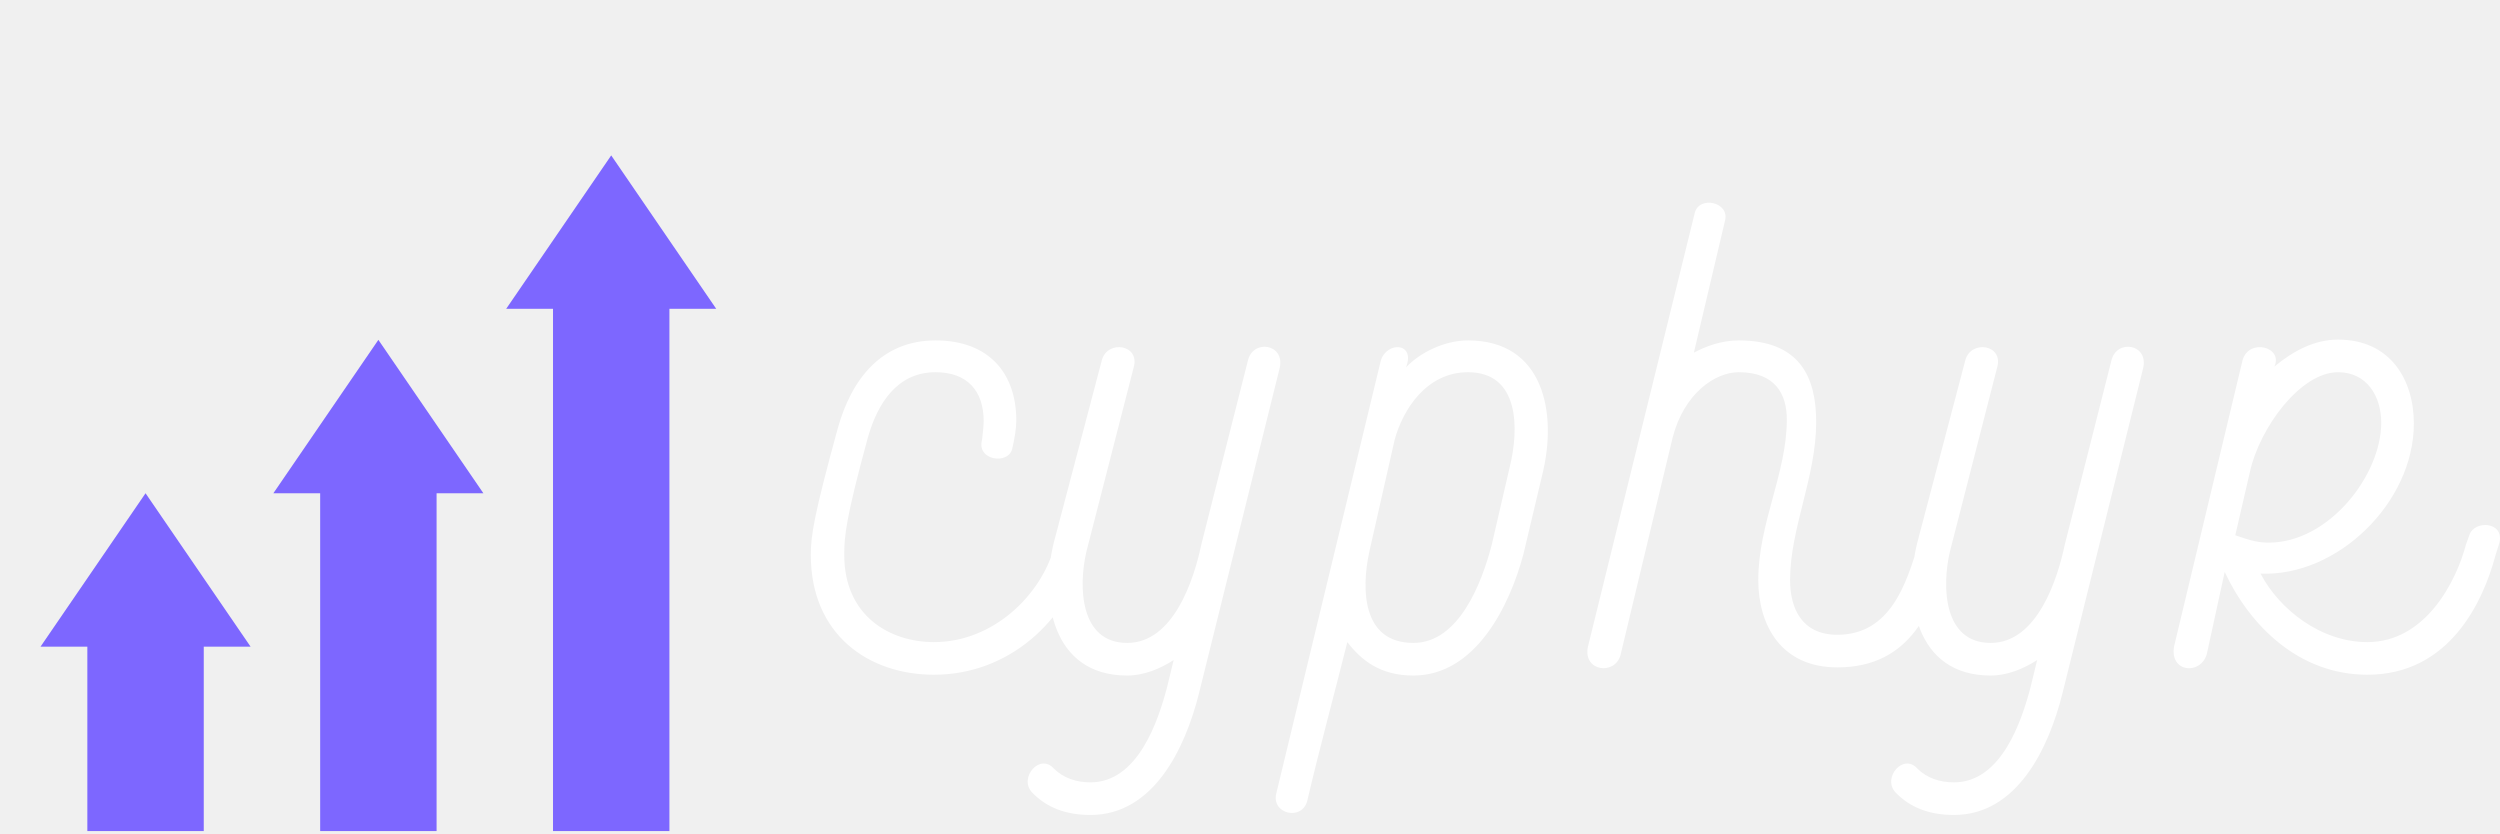
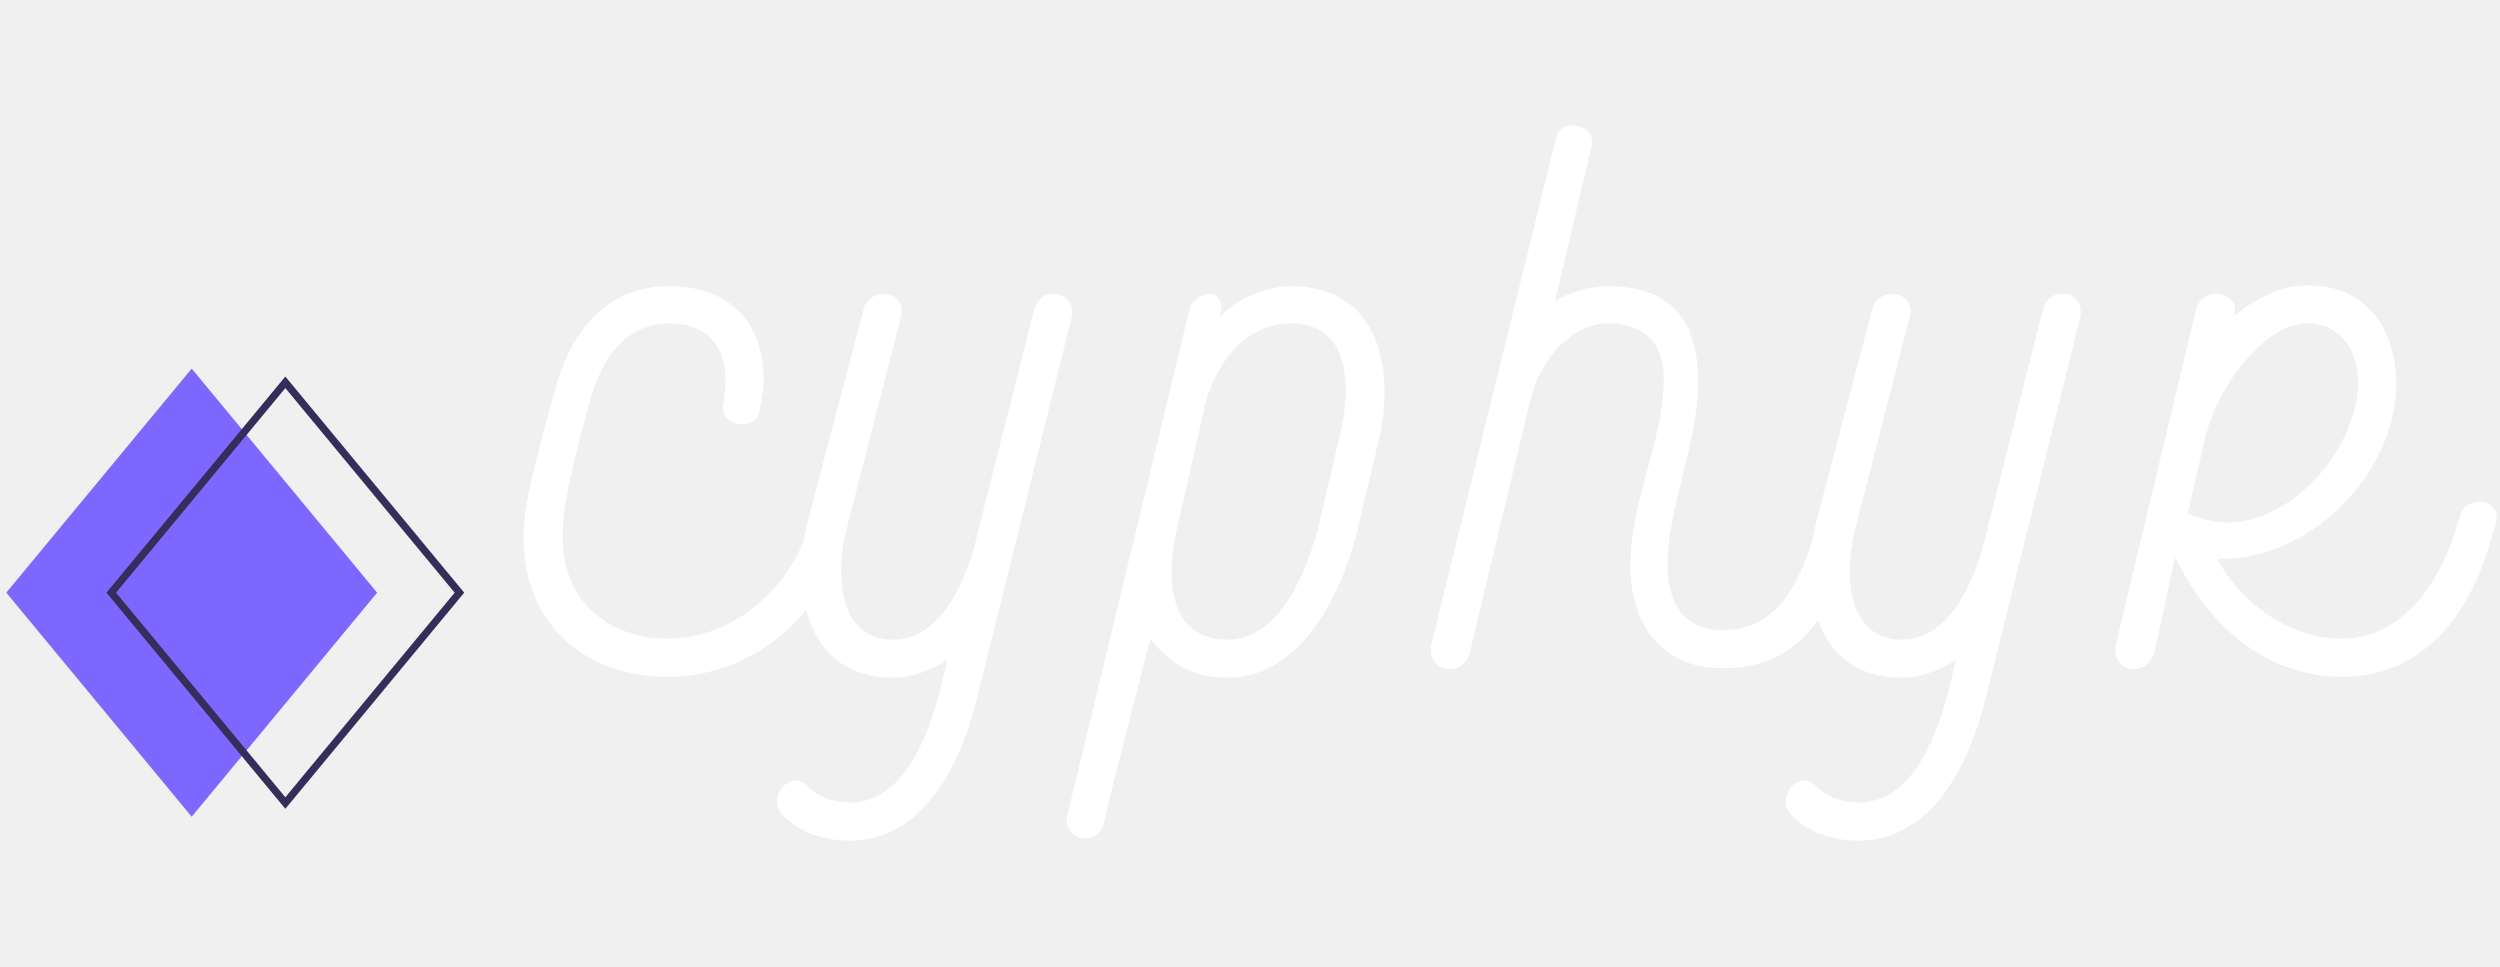
- <svg xmlns="http://www.w3.org/2000/svg" width="396" height="132" viewBox="0 0 396 132" fill="none">
+ <svg xmlns="http://www.w3.org/2000/svg" width="339" height="131" viewBox="0 0 339 131" fill="none">
  <g clip-path="url(#clip0_10282_853)">
-     <path d="M96.816 24.616L80.181 48.915H87.596V131.643H106.035V48.915H113.449L96.816 24.616Z" fill="#7D67FF" />
-     <path d="M59.935 53.832L43.302 78.13H50.714V131.643H69.155V78.13H76.568L59.935 53.832Z" fill="#7D67FF" />
-     <path d="M23.054 78.13L6.422 102.427H13.835V131.643H32.275V102.427H39.689L23.054 78.13Z" fill="#7D67FF" />
-     <path d="M133.728 87.891C133.728 97.577 140.961 101.71 147.935 101.71C157.363 101.71 164.984 94.219 167.05 86.47L167.438 84.92C168.6 81.174 173.12 82.466 172.087 86.082L171.829 87.891C168.987 98.352 159.817 106.877 147.935 106.877C137.602 106.877 128.432 100.548 128.432 87.891C128.432 84.791 128.949 81.562 132.695 67.871C134.89 59.993 139.669 53.922 148.193 53.922C156.718 53.922 160.98 59.218 160.98 66.58C160.98 67.871 160.721 69.421 160.334 71.1C159.688 73.683 154.651 72.908 155.555 69.68C155.684 68.517 155.814 67.484 155.814 66.709C155.814 61.93 153.23 58.959 148.193 58.959C142.123 58.959 139.023 63.867 137.473 69.292C133.986 82.079 133.728 84.92 133.728 87.891ZM178.545 107.006C166.534 107.006 164.725 94.736 166.921 85.953L174.541 57.022C175.445 53.793 180.612 54.568 179.578 58.184L172.087 87.374C170.796 92.928 171.054 101.839 178.545 101.839C185.907 101.839 189.136 91.765 190.298 86.212L197.66 57.151C198.435 53.664 203.601 54.439 202.697 58.314L189.911 109.847C187.715 118.63 182.678 129.091 172.733 129.091C168.858 129.091 165.759 127.929 163.434 125.475C161.367 123.15 164.725 119.276 166.921 121.729C168.471 123.279 170.537 123.925 172.733 123.925C180.224 123.925 183.453 114.238 184.874 108.814L185.907 104.552C183.711 105.972 181.128 107.006 178.545 107.006ZM202.181 125.604L218.713 57.151C219.617 54.051 224.266 54.181 222.717 58.184C224.912 55.86 228.787 53.922 232.532 53.922C244.544 53.922 246.74 65.417 244.286 75.233L241.315 87.761C239.119 96.027 233.695 107.006 223.879 107.006C218.584 107.006 215.613 104.552 213.417 101.71C211.351 109.976 209.026 118.501 207.089 126.767C206.314 130.125 201.277 128.962 202.181 125.604ZM220.908 69.68L216.904 87.374C215.613 93.315 215.742 101.839 223.879 101.839C231.112 101.839 234.728 92.282 236.278 86.341L239.119 74.071C240.669 67.871 240.669 58.959 232.532 58.959C225.945 58.959 222.2 64.901 220.908 69.68ZM291.04 105.714C281.999 105.714 278.512 98.869 278.512 91.894C278.512 82.853 283.033 74.975 283.033 66.451C283.033 62.447 281.224 58.959 275.412 58.959C271.667 58.959 266.759 62.318 264.951 69.292L256.685 103.777C255.781 107.006 250.743 106.36 251.518 102.485L268.438 33.774C269.084 30.933 274.121 31.966 273.217 35.066L268.309 55.86C270.246 54.827 272.7 53.922 275.412 53.922C285.099 53.922 287.682 59.734 287.682 66.838C287.682 75.621 283.549 83.628 283.549 91.894C283.549 96.286 285.357 100.548 291.04 100.548C299.565 100.548 302.019 92.153 303.827 86.341L303.956 84.92C304.989 81.691 309.897 83.112 308.864 86.082L308.606 87.891C306.281 96.286 302.794 105.714 291.04 105.714ZM315.322 107.006C303.31 107.006 301.502 94.736 303.698 85.953L311.318 57.022C312.222 53.793 317.388 54.568 316.355 58.184L308.864 87.374C307.572 92.928 307.831 101.839 315.322 101.839C322.684 101.839 325.912 91.765 327.075 86.212L334.437 57.151C335.212 53.664 340.378 54.439 339.474 58.314L326.687 109.847C324.492 118.63 319.455 129.091 309.51 129.091C305.635 129.091 302.535 127.929 300.21 125.475C298.144 123.15 301.502 119.276 303.698 121.729C305.247 123.279 307.314 123.925 309.51 123.925C317.001 123.925 320.23 114.238 321.65 108.814L322.684 104.552C320.488 105.972 317.905 107.006 315.322 107.006ZM356.393 74.717L354.069 84.791C356.652 85.695 357.814 85.953 359.364 85.953C368.922 85.953 377.188 75.233 377.188 66.967C377.188 62.705 374.863 58.959 370.342 58.959C364.401 58.959 357.943 67.742 356.393 74.717ZM374.992 101.71C384.162 101.71 389.07 92.153 390.62 86.212L391.136 84.791C391.911 82.337 396.69 82.595 395.915 85.953L395.269 88.02C393.332 95.252 388.037 106.877 374.992 106.877C364.143 106.877 356.393 99.127 352.39 90.603L349.548 103.648C348.515 107.006 343.607 106.489 344.382 102.356L355.231 57.022C356.264 53.535 361.689 54.956 360.268 58.055C363.239 55.601 366.597 53.793 370.342 53.793C378.608 53.793 382.354 60.122 382.354 67.096C382.354 79.624 370.213 91.378 358.072 90.861C361.043 96.544 367.63 101.71 374.992 101.71Z" fill="white" />
+     <g clip-path="url(#clip1_10282_853)">
+       <mask id="mask0_10282_853" style="mask-type:luminance" maskUnits="userSpaceOnUse" x="0" y="49" width="64" height="64">
+         <path d="M63.867 49.983H0.852V112.999H63.867V49.983Z" fill="white" />
+       </mask>
+       <g mask="url(#mask0_10282_853)">
+         <path d="M51.138 80.365L25.995 49.983L0.851 80.365L25.995 110.746L51.138 80.365Z" fill="#7D67FF" />
+         <path d="M62.3 80.365L38.693 51.84L15.086 80.365L38.693 108.89L62.3 80.365Z" stroke="#352E5B" />
+       </g>
+     </g>
+     <path d="M76.295 72.782C76.295 82.469 83.528 86.602 90.503 86.602C99.931 86.602 107.551 79.111 109.618 71.362L110.005 69.812C111.168 66.066 115.688 67.358 114.655 70.974L114.397 72.782C111.555 83.244 102.385 91.768 90.503 91.768C80.17 91.768 71 85.44 71 72.782C71 69.683 71.517 66.454 75.262 52.763C77.458 44.885 82.237 38.814 90.761 38.814C99.285 38.814 103.547 44.11 103.547 51.472C103.547 52.763 103.289 54.313 102.902 55.992C102.256 58.575 97.219 57.8 98.123 54.571C98.252 53.409 98.381 52.376 98.381 51.601C98.381 46.822 95.798 43.851 90.761 43.851C84.691 43.851 81.591 48.759 80.041 54.184C76.554 66.97 76.295 69.812 76.295 72.782ZM121.113 91.897C109.101 91.897 107.293 79.628 109.489 70.845L117.109 41.914C118.013 38.685 123.179 39.46 122.146 43.076L114.655 72.266C113.363 77.82 113.622 86.731 121.113 86.731C128.475 86.731 131.704 76.657 132.866 71.103L140.228 42.043C141.003 38.556 146.169 39.331 145.265 43.206L132.478 94.739C130.283 103.522 125.246 113.983 115.301 113.983C111.426 113.983 108.326 112.821 106.001 110.367C103.935 108.042 107.293 104.167 109.489 106.621C111.038 108.171 113.105 108.817 115.301 108.817C122.792 108.817 126.021 99.13 127.441 93.706L128.475 89.444C126.279 90.864 123.696 91.897 121.113 91.897ZM144.748 110.496L161.28 42.043C162.184 38.943 166.834 39.072 165.284 43.076C167.48 40.752 171.355 38.814 175.1 38.814C187.112 38.814 189.307 50.309 186.853 60.125L183.883 72.653C181.687 80.919 176.262 91.897 166.447 91.897C161.151 91.897 158.181 89.444 155.985 86.602C153.918 94.868 151.594 103.392 149.656 111.658C148.881 115.017 143.844 113.854 144.748 110.496ZM163.476 54.571L159.472 72.266C158.181 78.207 158.31 86.731 166.447 86.731C173.679 86.731 177.296 77.174 178.846 71.233L181.687 58.963C183.237 52.763 183.237 43.851 175.1 43.851C168.513 43.851 164.768 49.792 163.476 54.571ZM233.608 90.606C224.567 90.606 221.08 83.761 221.08 76.786C221.08 67.745 225.6 59.867 225.6 51.342C225.6 47.339 223.792 43.851 217.98 43.851C214.234 43.851 209.327 47.209 207.518 54.184L199.252 88.669C198.348 91.897 193.311 91.252 194.086 87.377L211.006 18.666C211.651 15.824 216.688 16.858 215.784 19.957L210.876 40.752C212.814 39.718 215.268 38.814 217.98 38.814C227.667 38.814 230.25 44.626 230.25 51.73C230.25 60.513 226.117 68.52 226.117 76.786C226.117 81.177 227.925 85.44 233.608 85.44C242.132 85.44 244.586 77.044 246.394 71.233L246.524 69.812C247.557 66.583 252.465 68.004 251.431 70.974L251.173 72.782C248.848 81.177 245.361 90.606 233.608 90.606ZM257.889 91.897C245.878 91.897 244.07 79.628 246.265 70.845L253.885 41.914C254.79 38.685 259.956 39.46 258.923 43.076L251.431 72.266C250.14 77.82 250.398 86.731 257.889 86.731C265.251 86.731 268.48 76.657 269.643 71.103L277.004 42.043C277.779 38.556 282.946 39.331 282.042 43.206L269.255 94.739C267.059 103.522 262.022 113.983 252.077 113.983C248.203 113.983 245.103 112.821 242.778 110.367C240.712 108.042 244.07 104.167 246.265 106.621C247.815 108.171 249.882 108.817 252.077 108.817C259.568 108.817 262.797 99.13 264.218 93.706L265.251 89.444C263.056 90.864 260.472 91.897 257.889 91.897ZM298.961 59.608L296.636 69.683C299.219 70.587 300.382 70.845 301.932 70.845C311.489 70.845 319.755 60.125 319.755 51.859C319.755 47.597 317.43 43.851 312.91 43.851C306.969 43.851 300.511 52.634 298.961 59.608ZM317.56 86.602C326.73 86.602 331.638 77.044 333.187 71.103L333.704 69.683C334.479 67.229 339.258 67.487 338.483 70.845L337.837 72.912C335.9 80.144 330.604 91.768 317.56 91.768C306.71 91.768 298.961 84.019 294.957 75.495L292.116 88.539C291.082 91.897 286.175 91.381 286.949 87.248L297.799 41.914C298.832 38.427 304.256 39.847 302.836 42.947C305.806 40.493 309.164 38.685 312.91 38.685C321.176 38.685 324.921 45.014 324.921 51.988C324.921 64.516 312.781 76.27 300.64 75.753C303.611 81.436 310.198 86.602 317.56 86.602Z" fill="white" />
  </g>
  <defs>
    <clipPath id="clip0_10282_853">
-       <rect width="396" height="131.643" fill="white" />
+       <rect width="338.568" height="130.983" fill="white" />
+     </clipPath>
+     <clipPath id="clip1_10282_853">
+       <rect width="64" height="64" fill="white" transform="translate(0 49.9833)" />
    </clipPath>
  </defs>
</svg>
